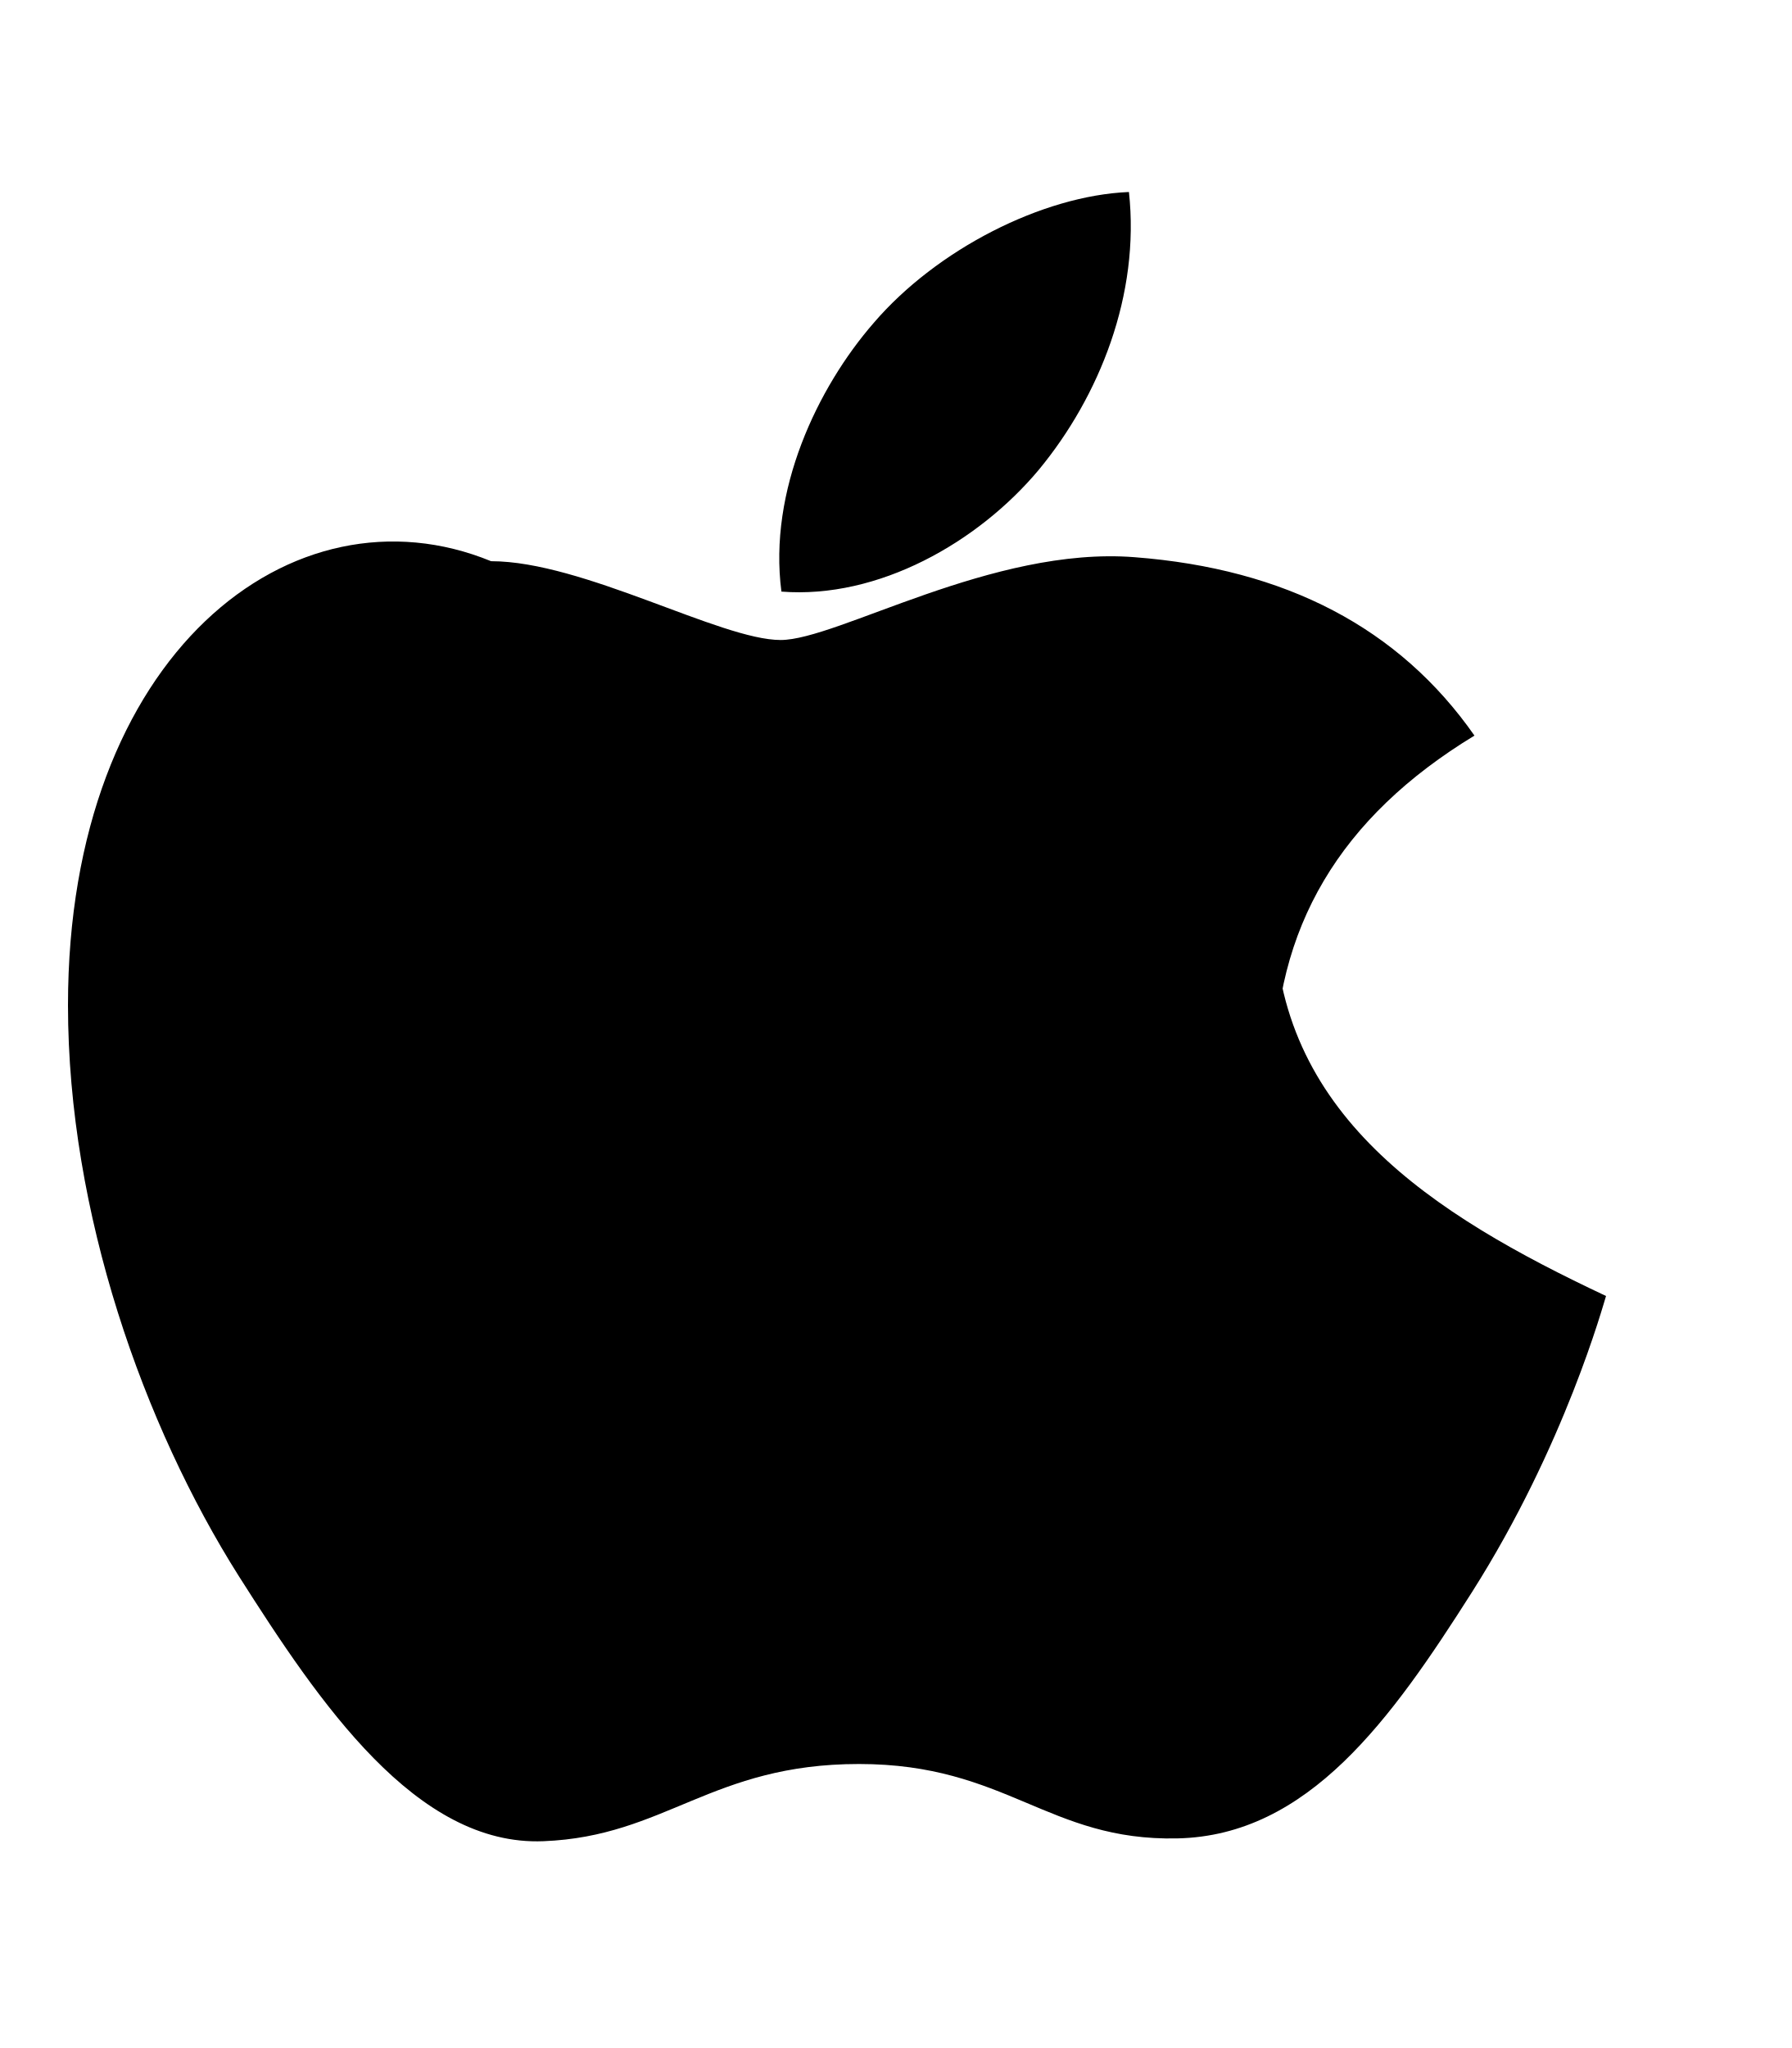
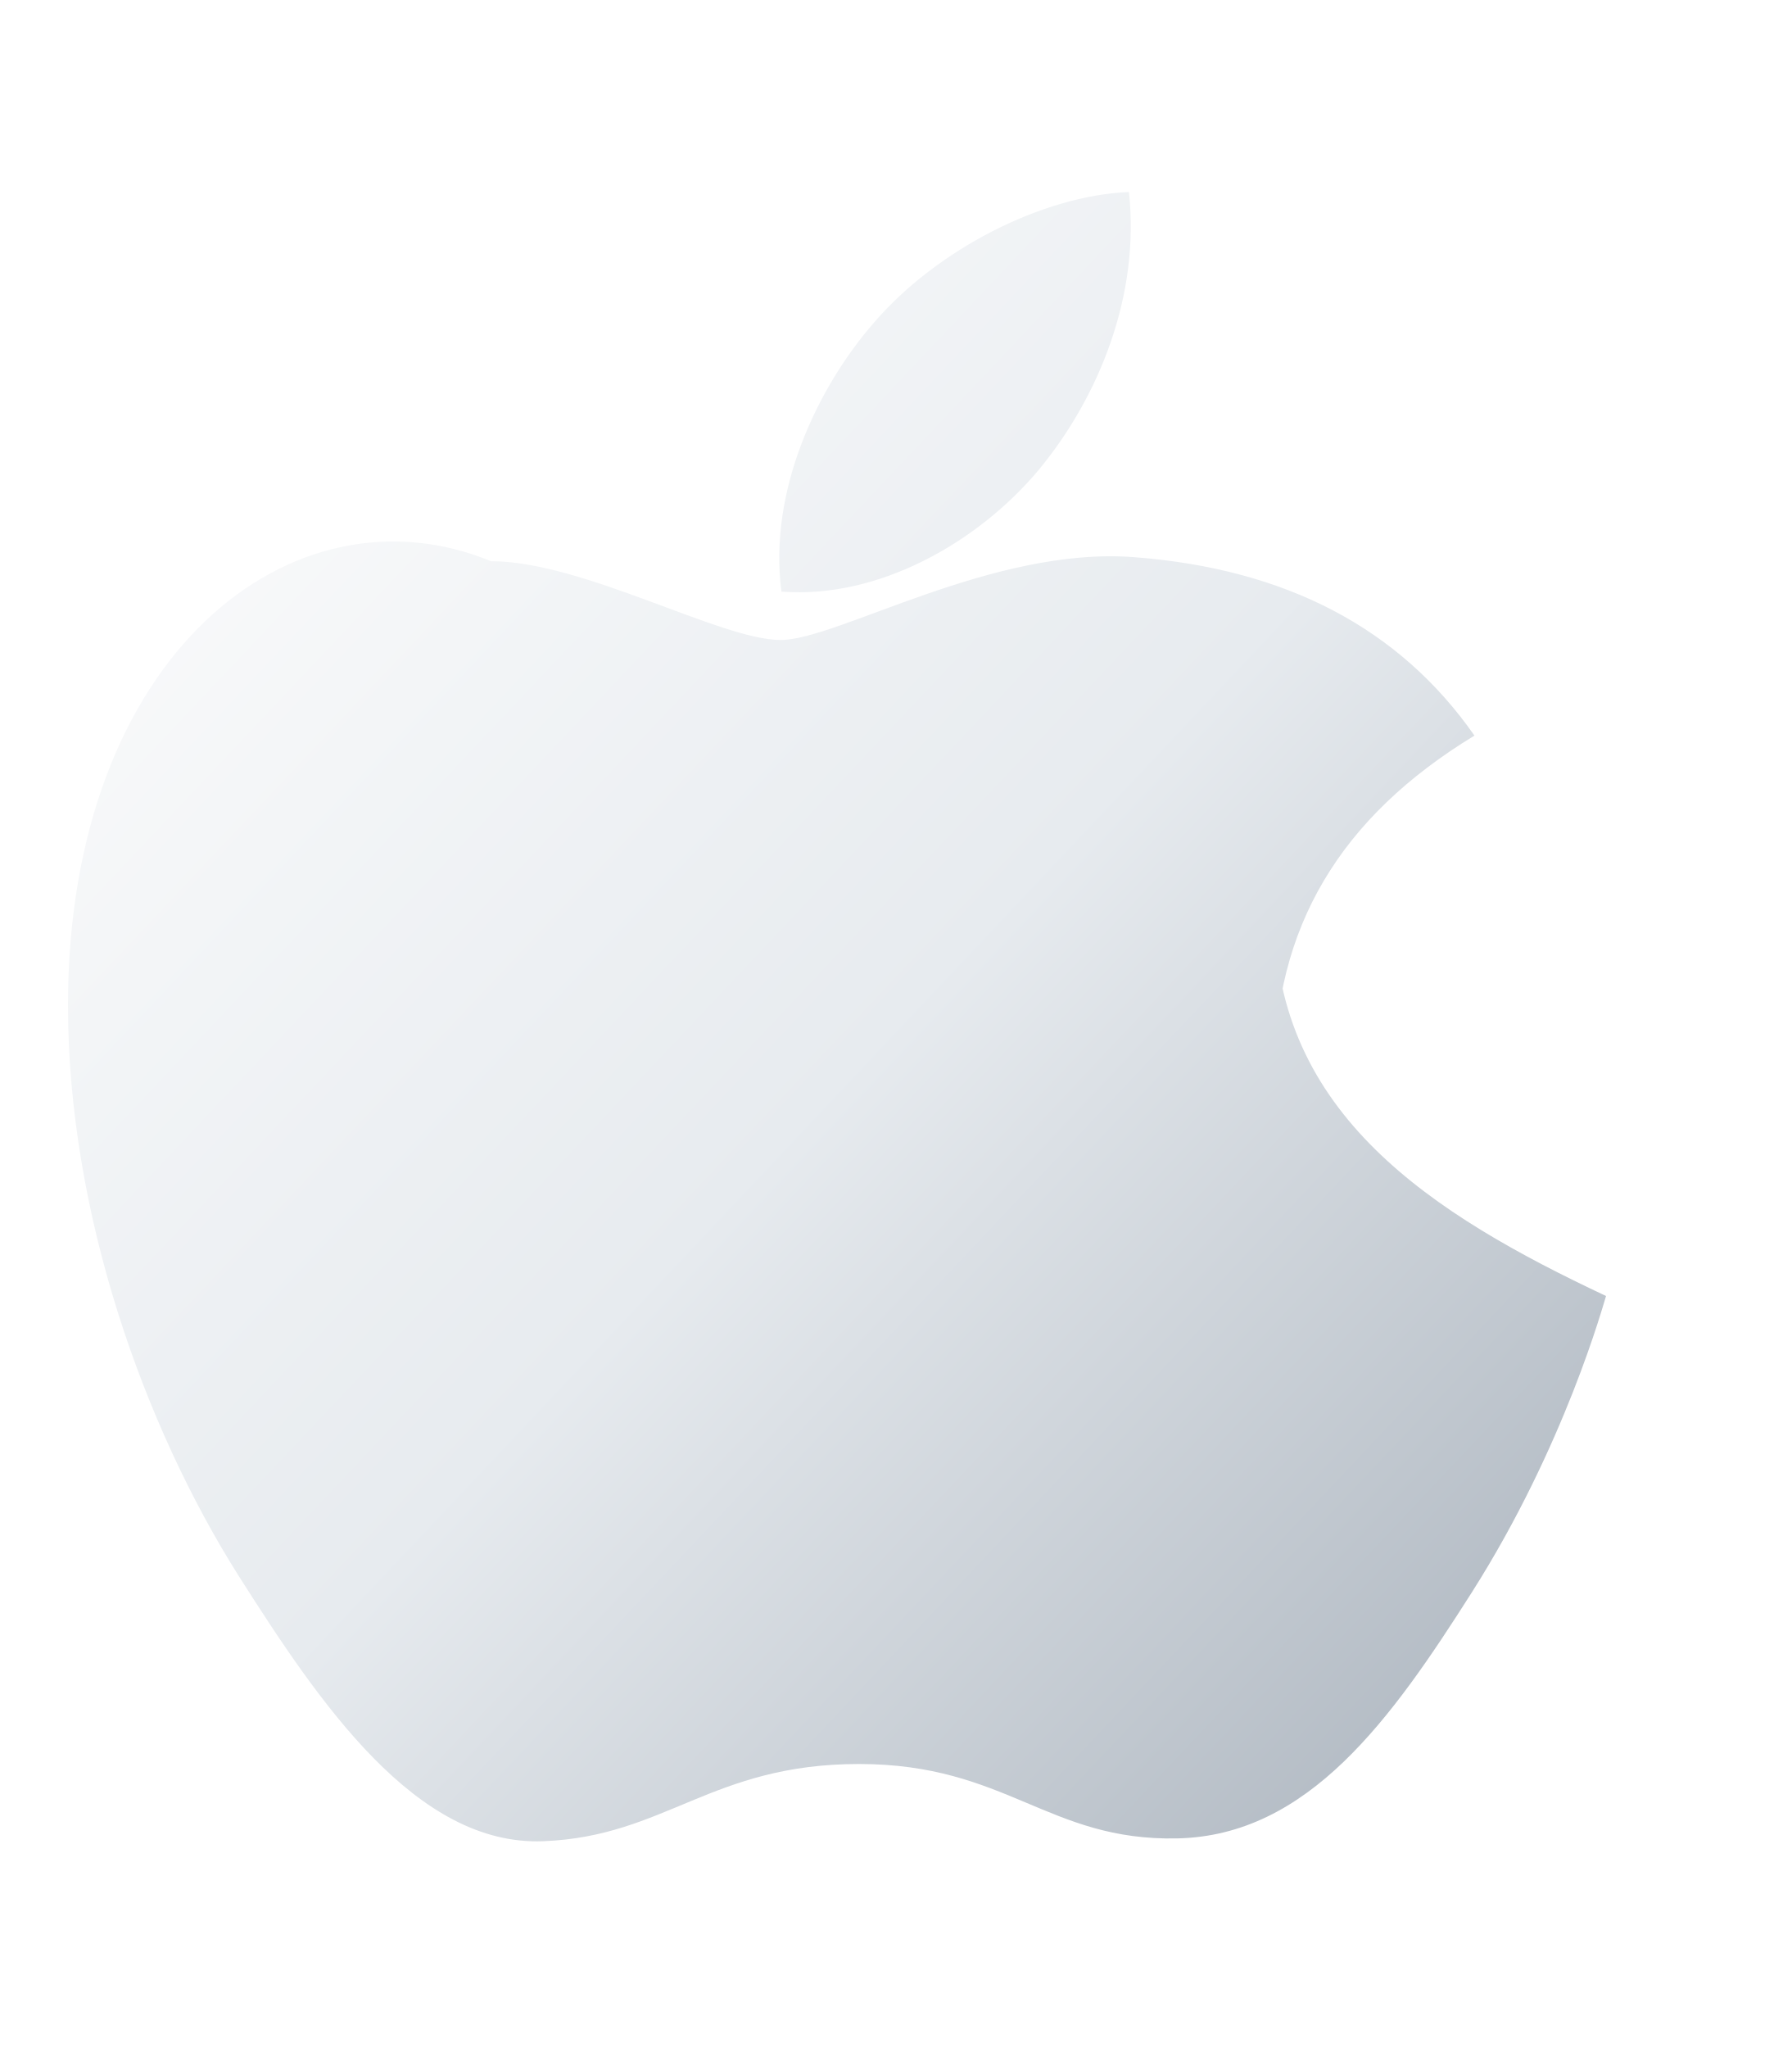
<svg xmlns="http://www.w3.org/2000/svg" viewBox="0 0 448 512" role="img" aria-label="Apple">
-   <path fill="currentColor" d="M318.7 268.7c-.2-36.7 16.4-64.4 50-84.8-18.8-26.9-47.2-41.7-85-44.6-35.5-2.8-74.3 20.7-88.5 20.7-15 0-49.4-19.7-72.4-19.7C73.3 120 17 163.5 17 251.3c0 52 19 105.2 42.7 142.7 20.2 31.8 44.4 67.6 76.2 66.3 30.5-1.2 42-19.3 78.9-19.3 36.9 0 47.3 19.3 79.6 18.6 32.8-.7 53.5-29.8 73.7-61.6 23.3-36.7 32.9-72.2 33.5-74-43.6-20.5-82.7-45.5-82.9-95.3ZM259.8 117.4c15.1-18.3 25.3-43.7 22.5-69.4-21.7.9-48.1 14.4-63.8 32.7-14.1 16.2-26.4 42-23.1 67.2 24.2 1.9 49.2-12.3 64.4-30.5Z" />
+   <defs>
+     <linearGradient id="appleSilver" x1="0" y1="0" x2="1" y2="1">
+       <stop offset="0" stop-color="#ffffff" />
+       <stop offset=".52" stop-color="#e7ebef" />
+       <stop offset="1" stop-color="#a8b1bb" />
+     </linearGradient>
+   </defs>
+   <path fill="url(#appleSilver)" d="M318.7 268.7c-.2-36.7 16.4-64.4 50-84.8-18.8-26.9-47.2-41.7-85-44.6-35.5-2.8-74.3 20.7-88.5 20.7-15 0-49.4-19.7-72.4-19.7C73.3 120 17 163.5 17 251.3c0 52 19 105.2 42.7 142.7 20.2 31.8 44.4 67.6 76.2 66.3 30.5-1.2 42-19.3 78.9-19.3 36.9 0 47.3 19.3 79.6 18.6 32.8-.7 53.5-29.8 73.7-61.6 23.3-36.7 32.9-72.2 33.5-74-43.6-20.5-82.7-45.5-82.9-95.3ZM259.8 117.4c15.1-18.3 25.3-43.7 22.5-69.4-21.7.9-48.1 14.4-63.8 32.7-14.1 16.2-26.4 42-23.1 67.2 24.2 1.9 49.2-12.3 64.4-30.5Z" />
</svg>
